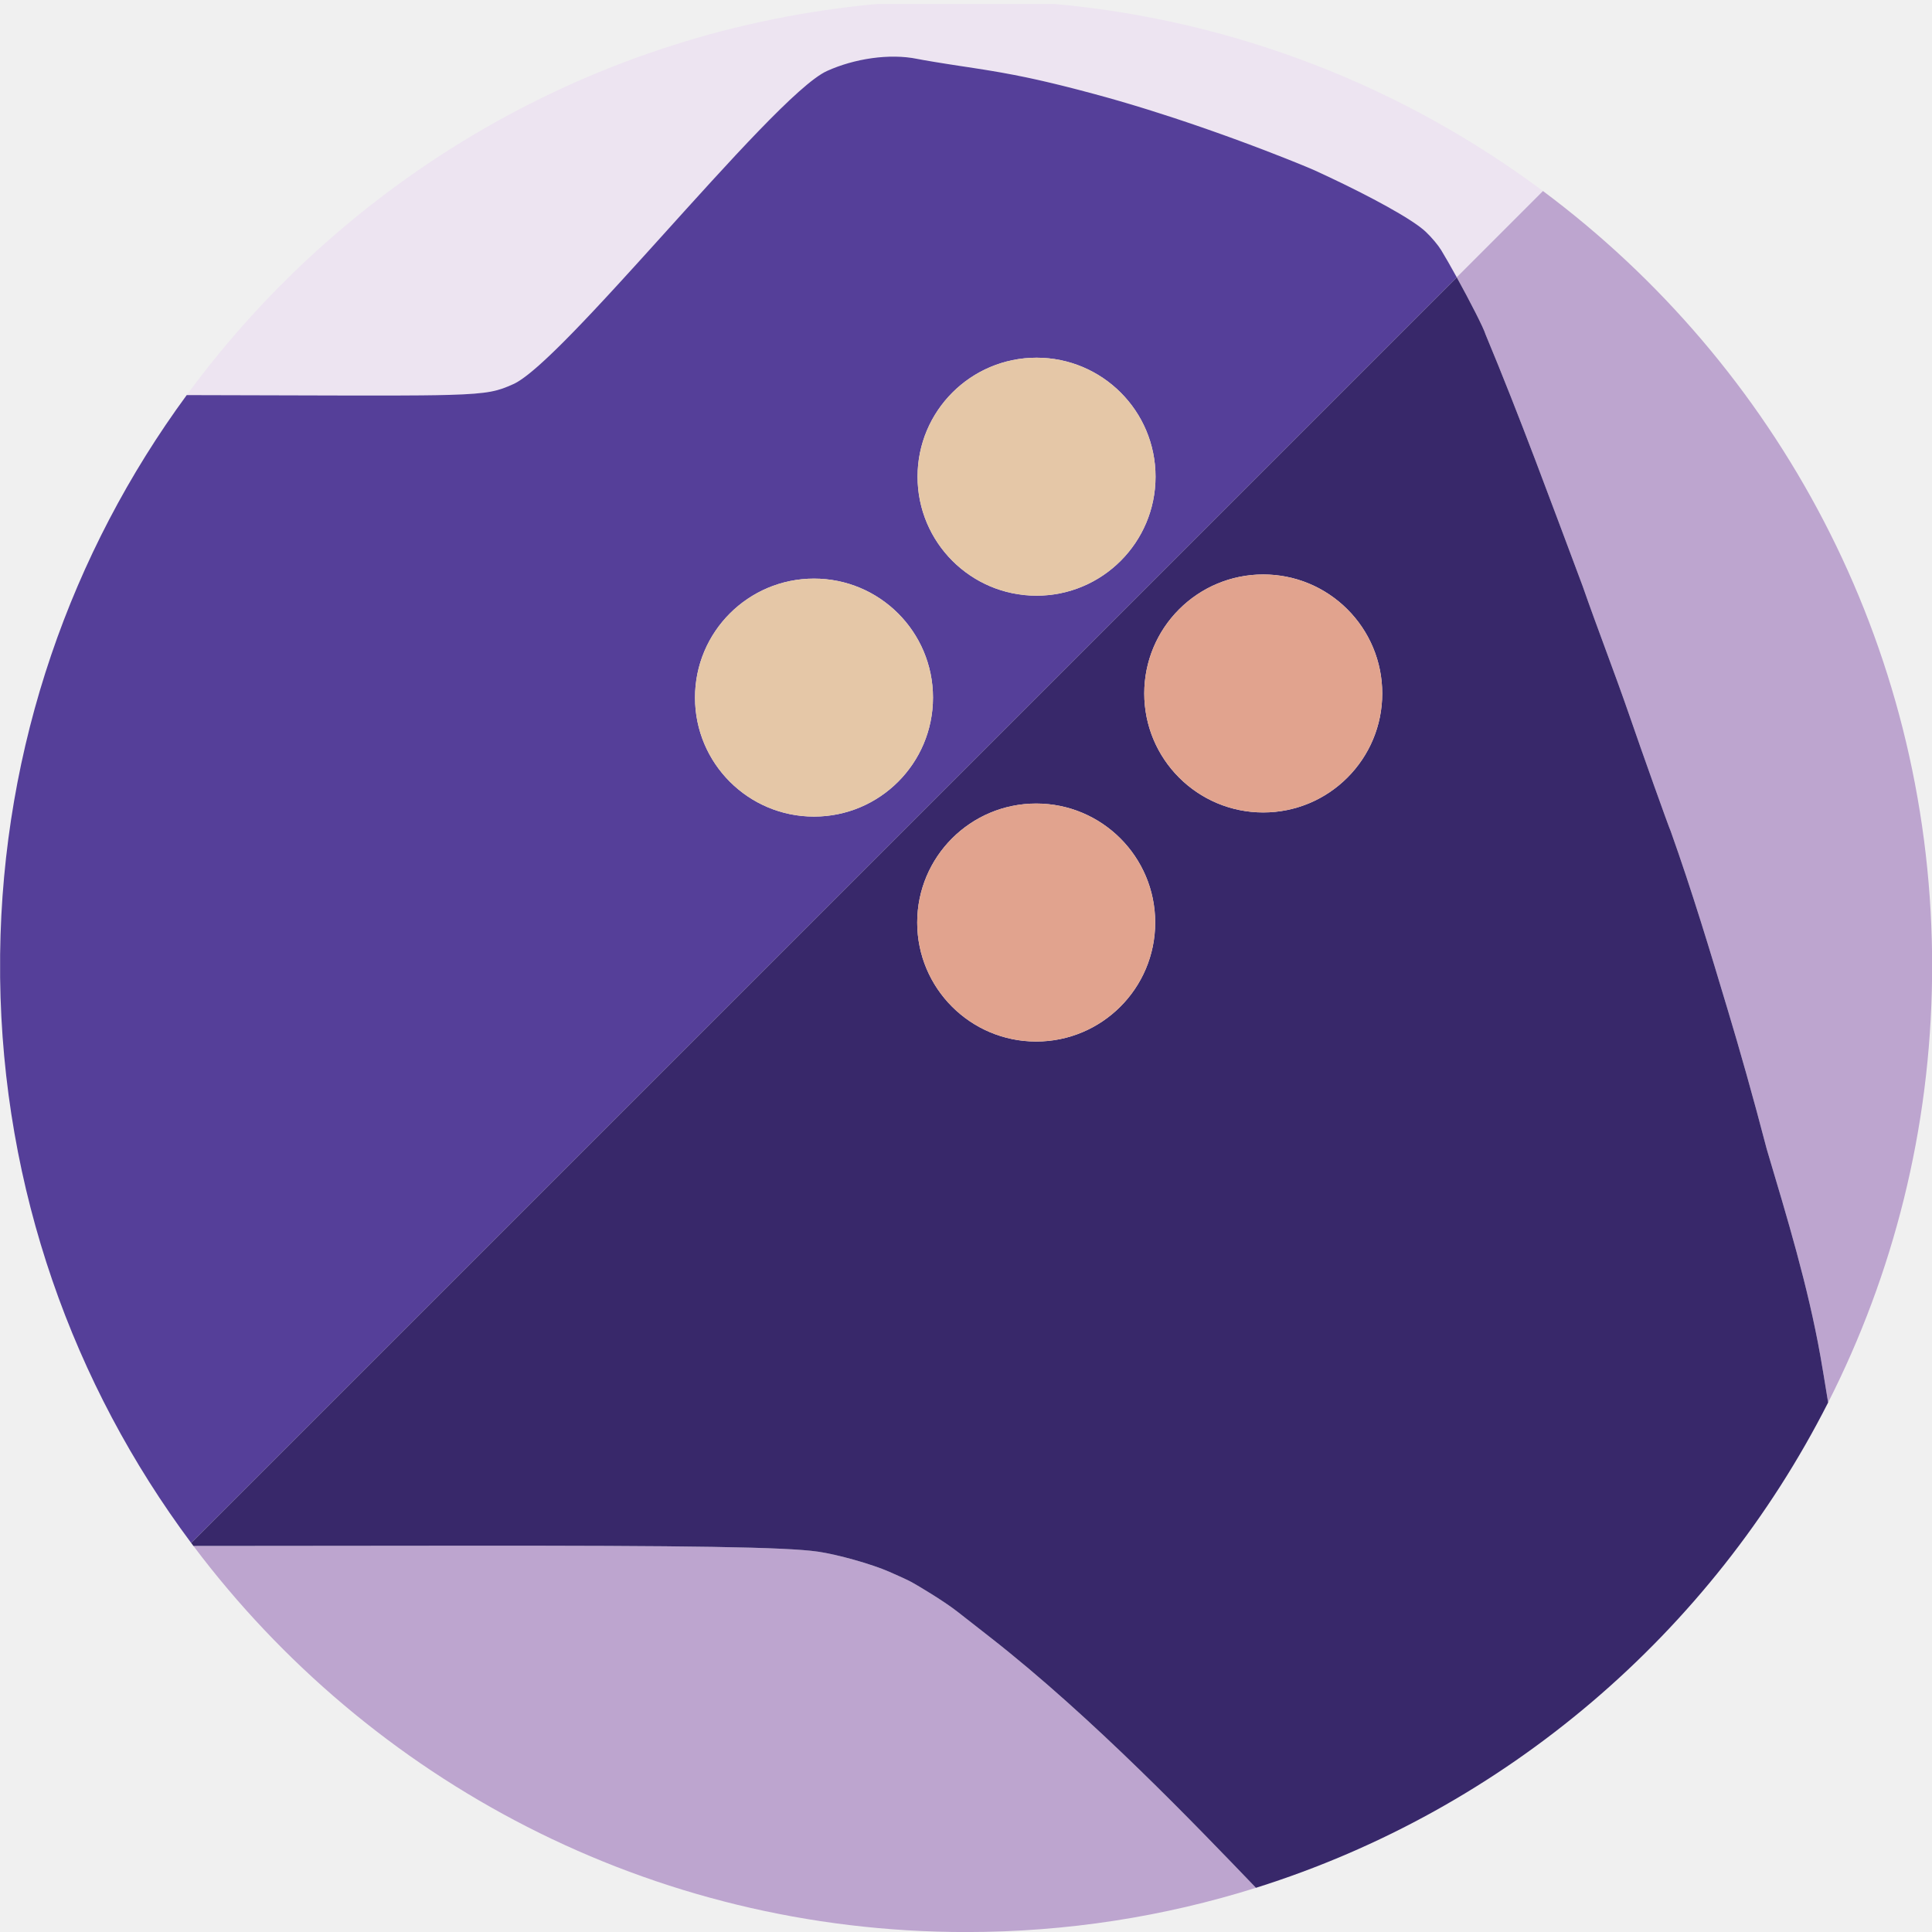
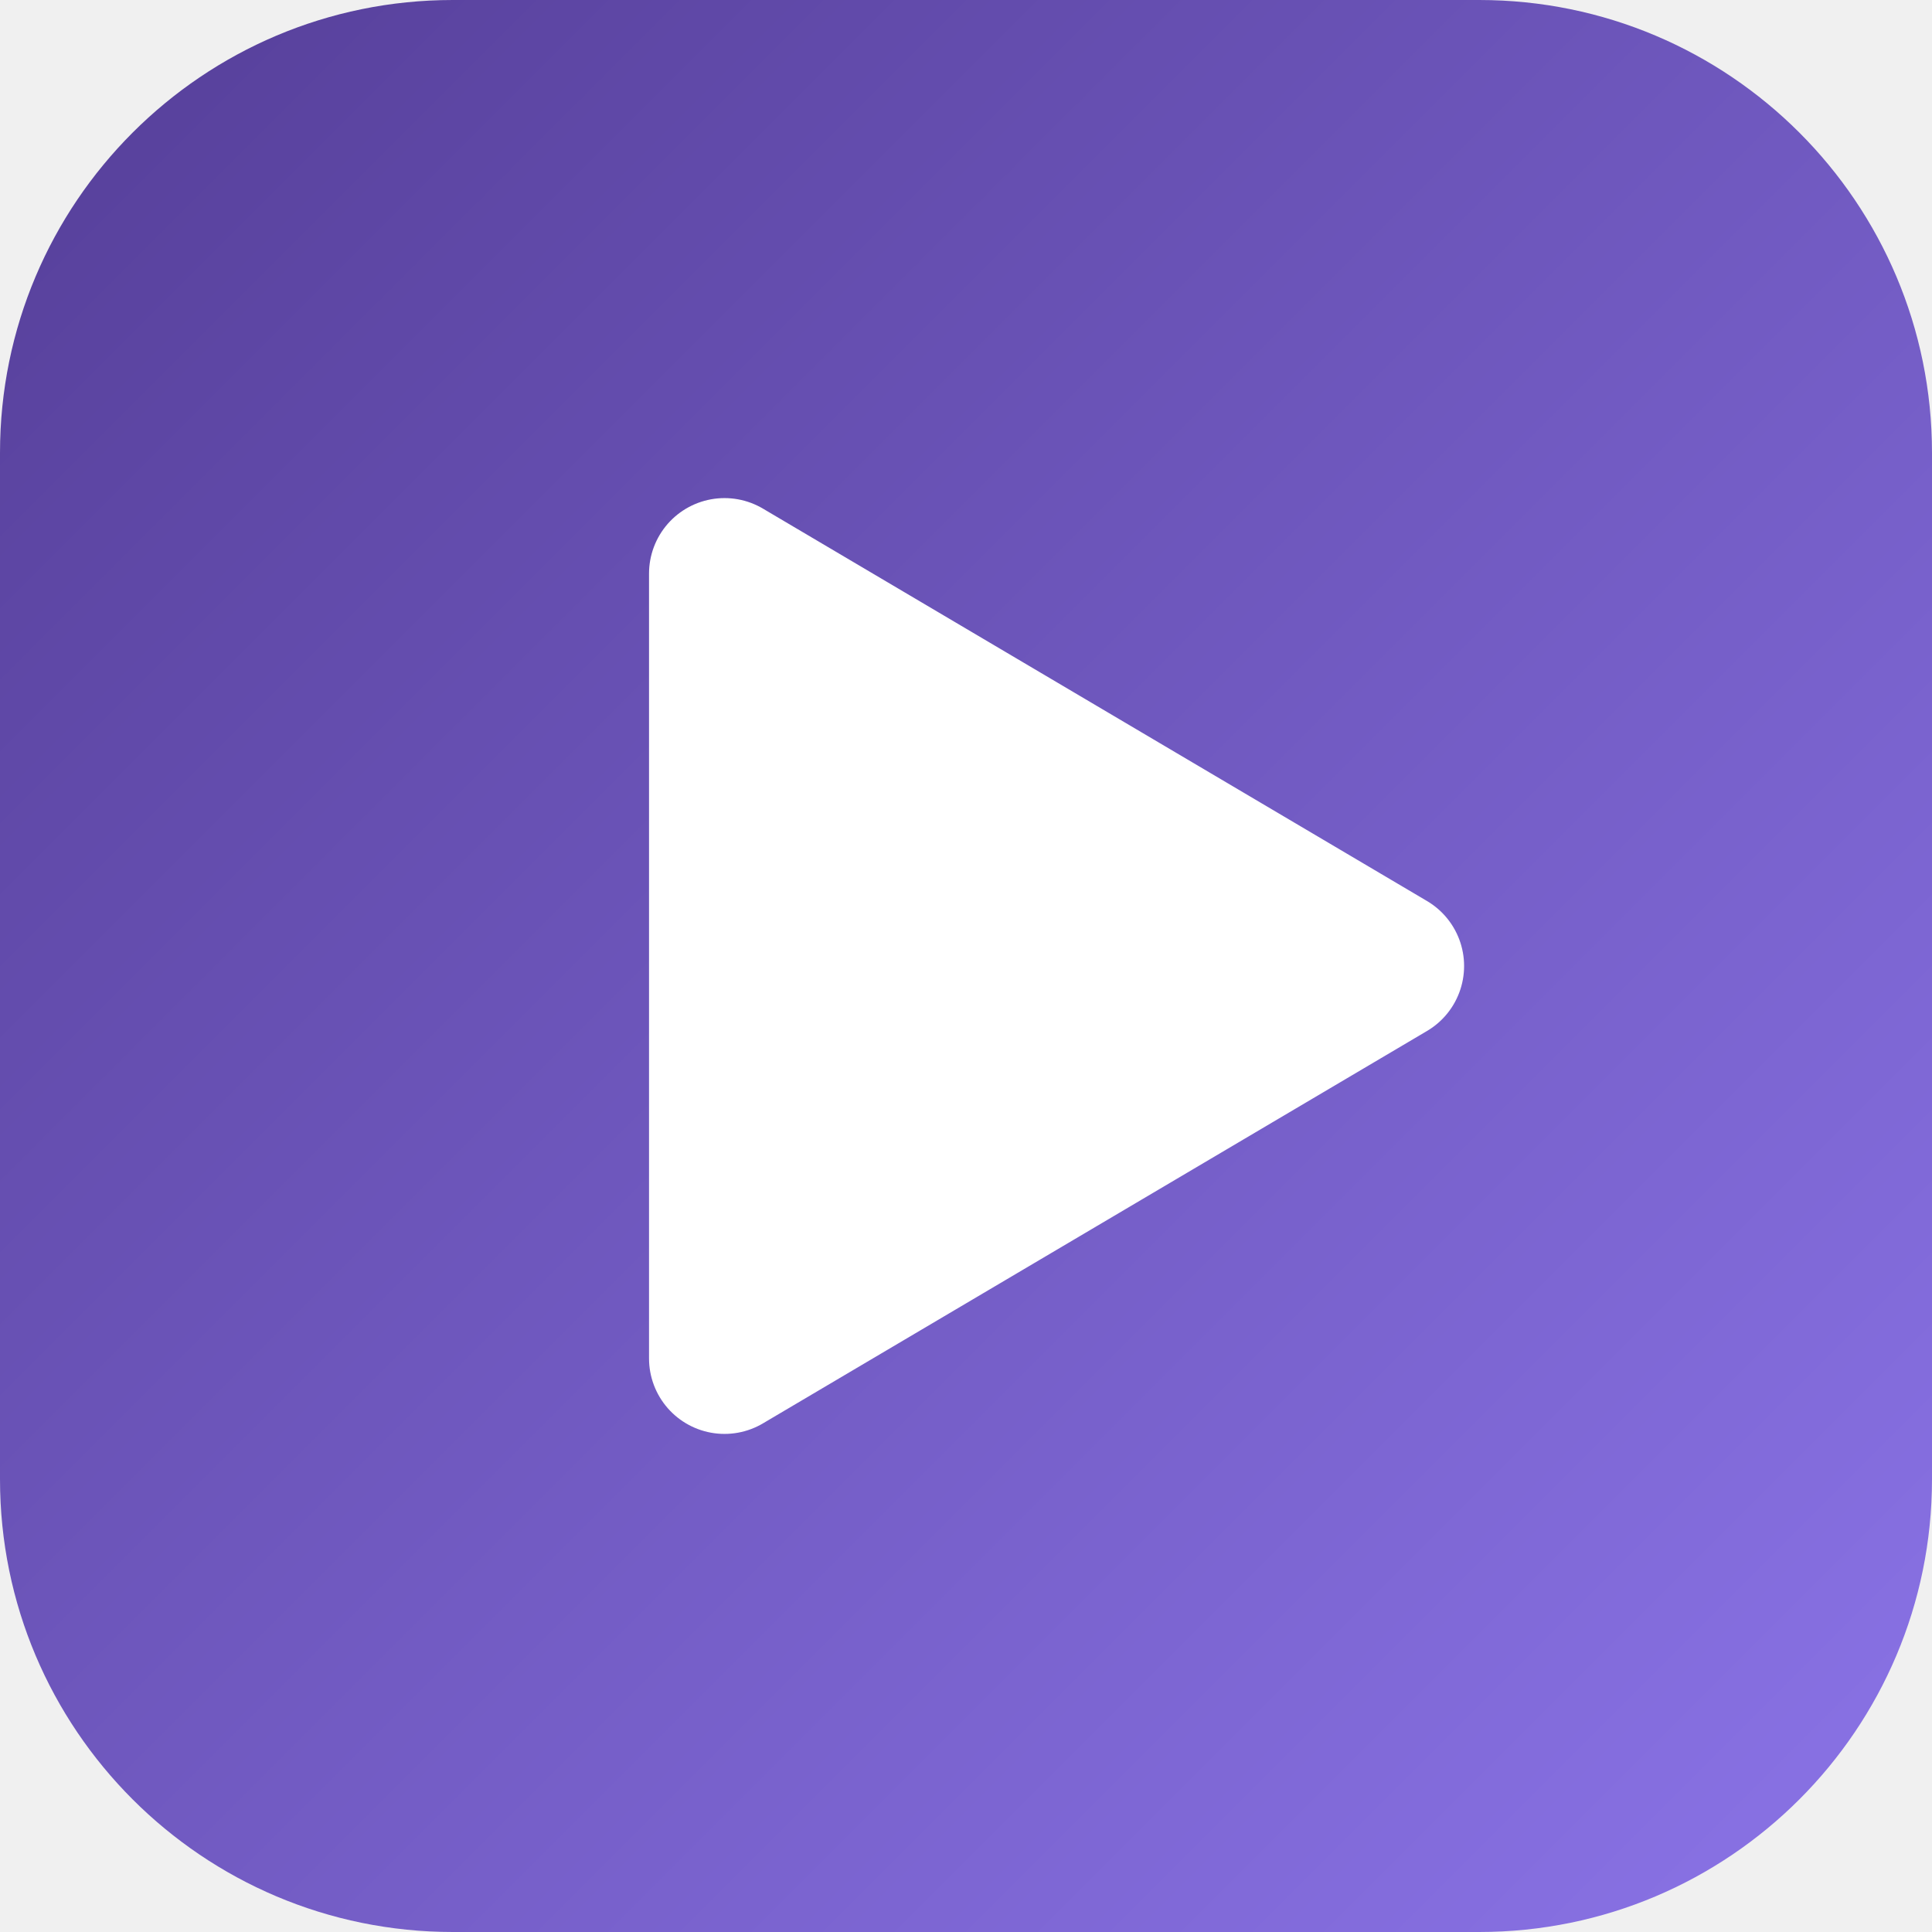
- <svg xmlns="http://www.w3.org/2000/svg" id="Layer_1" data-name="Layer 1" viewBox="0 0 2000 2000">
+ <svg xmlns="http://www.w3.org/2000/svg" viewBox="0 0 64 64" role="img" aria-label="ROMulus">
  <defs>
-     <style>.cls-2{fill:#e1a38e}.cls-6{fill:#e5c7a7}</style>
+     <linearGradient id="romulus-tile" x1="0" y1="0" x2="64" y2="64" gradientUnits="userSpaceOnUse">
+       <stop offset="0" stop-color="#553e98" />
+       <stop offset="1" stop-color="#8b74e8" />
+     </linearGradient>
  </defs>
-   <path d="M1597.27 197.75 1508 287.03c-3.04-5.52-5.98-10.79-8.72-15.56-2.72-4.77-5.24-9.04-7.39-12.57-3.13-5.12-9.74-13.08-15.95-18.95-14.17-13.39-58.39-37.02-101.14-57.15a1815 1815 0 0 0-10.4-4.85c-1.15-.53-2.3-1.06-3.44-1.58-.05-.02-.11-.05-.17-.07a5 5 0 0 0-.4-.18c-.38-.17-.86-.39-1.45-.63-.48-.22-1.03-.45-1.64-.71-.04-.01-.08-.03-.13-.05-.4-.17-.83-.35-1.28-.54-.01 0-.01-.01-.01-.01q-.675-.285-1.44-.6c-.01 0-.01-.01-.01-.01-.51-.21-1.04-.44-1.6-.67-.57-.23-1.15-.48-1.77-.73-.08-.03-.16-.06-.25-.1-.76-.32-1.57-.65-2.41-1h-.01q-.825-.33-1.68-.69c-1.14-.47-2.36-.97-3.63-1.48-.64-.26-1.28-.52-1.95-.79-.11-.03-.21-.07-.31-.12-1.04-.42-2.12-.86-3.23-1.3q-1.68-.675-3.45-1.38c-.78-.32-1.59-.64-2.4-.96-.41-.16-.83-.32-1.24-.49-6.24-2.48-13.3-5.23-21.06-8.2-1.04-.4-2.08-.8-3.14-1.2-.53-.2-1.07-.4-1.6-.61-1.07-.41-2.16-.82-3.25-1.23-1.65-.63-3.31-1.25-5.01-1.89-3.39-1.27-6.88-2.57-10.46-3.9l-1.8-.66c-1.22-.45-2.45-.9-3.69-1.36-.93-.34-1.87-.68-2.81-1.03-1.88-.69-3.79-1.38-5.72-2.08-.97-.34-1.94-.7-2.92-1.05-1.04-.37-2.09-.75-3.14-1.13-.92-.33-1.84-.67-2.77-.99-.93-.33-1.86-.67-2.8-1-1.34-.48-2.69-.96-4.06-1.44-2.18-.76-4.37-1.53-6.59-2.31-4.43-1.55-8.95-3.11-13.53-4.68-2.3-.78-4.61-1.57-6.94-2.35-1.16-.39-2.33-.79-3.5-1.18-1.18-.39-2.35-.79-3.54-1.18-1.18-.39-2.36-.79-3.55-1.18-1.62-.53-3.25-1.07-4.88-1.61-8.16-2.68-16.49-5.35-24.94-7.98h-.01c-1.27-.4-2.53-.79-3.8-1.18-1.27-.4-2.55-.79-3.83-1.18-2.55-.79-5.12-1.57-7.69-2.34h-.01c-1.28-.39-2.57-.78-3.86-1.16s-2.58-.76-3.88-1.15c-2.58-.77-5.18-1.53-7.78-2.28h-.01c-3.46-1.01-6.94-2-10.42-2.98h-.01c-5.23-1.48-10.47-2.92-15.72-4.33-4.88-1.31-9.56-2.55-14.05-3.71l-4.43-1.15c-.77-.2-1.53-.39-2.28-.59-2.3-.59-4.56-1.17-6.77-1.72-.74-.18-1.47-.37-2.2-.55l-1.8-.45c-.87-.21-1.73-.43-2.58-.64q-2.565-.63-5.04-1.23c-1.65-.4-3.28-.79-4.88-1.17-1.2-.29-2.39-.57-3.56-.84s-2.33-.55-3.48-.81c-1.14-.27-2.28-.53-3.4-.78-1.12-.26-2.23-.5-3.33-.75q-1.665-.375-3.27-.72c-1.08-.24-2.15-.48-3.2-.7h-.01c-1.06-.23-2.1-.45-3.14-.68-1.03-.22-2.06-.43-3.08-.65a882 882 0 0 0-24.1-4.65c-.92-.17-1.84-.33-2.76-.49-3.06-.53-6.1-1.05-9.13-1.55l-3.65-.6c-1.22-.19-2.43-.39-3.65-.59l-5.52-.87c-1.55-.24-3.1-.48-4.66-.72-2.19-.34-4.4-.68-6.64-1.02-2.56-.39-5.17-.79-7.83-1.19a1972 1972 0 0 1-25.5-4.02c-8.31-1.37-15.12-2.55-18.31-3.21-28.58-5.86-65.11-.34-93.45 12.51-28.95 13.13-101.76 94.36-172.24 172.42-1.01 1.12-2.02 2.24-3.03 3.35-3.03 3.36-6.05 6.7-9.06 10.03l-6.01 6.64c-1.5 1.66-3 3.3-4.49 4.95s-2.99 3.29-4.47 4.92c-4.96 5.45-9.87 10.84-14.72 16.13-.96 1.06-1.93 2.11-2.9 3.16-3.16 3.45-6.31 6.87-9.42 10.23-1.6 1.73-3.19 3.45-4.77 5.15l-2.89 3.1c-1.38 1.49-2.76 2.97-4.14 4.43-1.36 1.47-2.73 2.93-4.09 4.37-.92.98-1.84 1.96-2.76 2.93-2.7 2.86-5.38 5.68-8.01 8.43-.87.92-1.75 1.83-2.62 2.73-1.68 1.75-3.35 3.48-4.99 5.18-.05.05-.1.11-.16.16-.85.88-1.69 1.75-2.54 2.61-1.26 1.29-2.51 2.57-3.75 3.83-.41.42-.82.84-1.23 1.25-.4.42-.81.83-1.23 1.24q-1.83 1.86-3.63 3.66c-1.4 1.4-2.78 2.77-4.15 4.12-.97.96-1.94 1.91-2.9 2.85-.77.75-1.53 1.49-2.28 2.21-.76.73-1.51 1.46-2.25 2.17-.74.72-1.48 1.42-2.21 2.11-.37.35-.73.7-1.09 1.03-.72.69-1.44 1.36-2.15 2.02-.71.67-1.42 1.32-2.12 1.97-.35.33-.7.65-1.04.96-.34.32-.69.63-1.03.94-.69.63-1.37 1.24-2.04 1.85q-.585.54-1.17 1.05c-.61.55-1.21 1.08-1.81 1.6l-.97.85c-.64.56-1.28 1.11-1.91 1.65s-1.25 1.07-1.87 1.59c-.53.44-1.05.87-1.56 1.3-.02.02-.04.03-.06.05-.15.12-.3.24-.44.36-.52.44-1.04.85-1.54 1.26-.07.06-.15.12-.22.18-.51.41-1.02.81-1.52 1.2-.57.44-1.13.88-1.69 1.31-.55.42-1.1.83-1.64 1.23-.53.4-1.04.78-1.55 1.14-1.87 1.34-3.63 2.53-5.28 3.53-.05.03-.1.06-.15.1-.39.24-.77.47-1.15.68-.67.39-1.32.75-1.95 1.07-.21.11-.42.22-.63.32l-.3.15q-.465.225-.9.42c-15.52 6.95-24.09 9.97-66.56 11.15-8.2.23-17.66.39-28.67.49-16.13.16-35.59.2-59.31.17-2.31 0-4.65 0-7.04-.01-7.16-.01-14.69-.03-22.61-.05l-112.21-.29-41.67-.11c165-224.88 421.76-378.24 715.12-404.9h183.38c188.48 17.13 361.85 86.56 505.48 193.65" style="fill:#ede4f1" />
-   <path d="M2000.09 989.22v21.56c-1.67 158.62-40.27 308.38-107.61 441.1-3.04-18.75-6.49-39.7-7.96-47.82-12.96-73-34.53-143.68-55.58-214.46-13.99-53.78-28.38-104.29-40.06-143.1-18.7-62.46-37.51-124.73-59.4-186.14-1.69-3.28-30.04-82.76-43.16-120.99-15.39-44.44-32.41-88.02-47.96-132.62-32.73-87.2-64.69-174.62-100.54-260.6-1.94-6.69-16.46-34.87-29.82-59.12l89.27-89.28c241.85 180.32 399.4 467.42 402.82 791.47m-699.93 965.03c-94.72 29.76-195.51 45.8-300.06 45.8-327.04 0-617.41-156.98-799.87-399.7l270.67-.24c243.84-.22 342.85 1.36 376.05 6.19 20.33 2.95 55.66 12.92 73.34 20.69 16.69 7.34 21.39 9.63 26.04 12.32 2.71 1.56 29.66 17.25 44.85 29.14 7.59 5.94 22.69 17.76 33.57 26.26 106.73 83.41 213.94 195.63 275.41 259.54" style="fill:#bda5cf" />
-   <path d="M1884.52 1404.06c-12.96-73-34.53-143.68-55.58-214.46-13.99-53.78-28.38-104.29-40.06-143.1-18.7-62.46-37.51-124.73-59.4-186.14-1.69-3.28-30.04-82.76-43.16-120.99-15.39-44.44-32.41-88.02-47.96-132.62-32.73-87.2-64.69-174.62-100.54-260.6-1.94-6.69-16.46-34.87-29.82-59.12L197.85 1597.18c.79 1.06 1.58 2.12 2.38 3.17l270.67-.24c243.84-.22 342.85 1.36 376.05 6.19 20.33 2.95 55.66 12.92 73.34 20.69 16.69 7.34 21.39 9.63 26.04 12.32 2.71 1.56 29.66 17.25 44.85 29.14 7.59 5.94 22.69 17.76 33.57 26.26 106.73 83.41 213.94 195.63 275.41 259.54 258.37-81.16 471.56-264.36 592.32-502.37-3.04-18.75-6.49-39.7-7.96-47.82m-811.85-325.87c-68.03 0-123.18-55.15-123.18-123.19s55.15-123.18 123.18-123.18 123.19 55.15 123.19 123.18-55.15 123.19-123.19 123.19m235.05-237.14c-68.04 0-123.19-55.15-123.19-123.18s55.15-123.19 123.19-123.19 123.18 55.15 123.18 123.19-55.15 123.18-123.18 123.18" style="fill:#38286a" />
-   <path d="M1499.28 271.47c-2.72-4.77-5.24-9.04-7.39-12.57-3.13-5.12-9.74-13.08-15.95-18.95-14.17-13.39-58.39-37.02-101.14-57.15a1815 1815 0 0 0-10.4-4.85c-1.15-.53-2.3-1.05-3.44-1.57-.05-.02-.11-.05-.17-.08-.12-.05-.25-.11-.4-.18-.39-.16-.87-.37-1.45-.63-.48-.21-1.02-.44-1.64-.71-.04-.01-.08-.03-.13-.05-.4-.17-.83-.35-1.28-.54-.01 0-.01-.01-.01-.01q-.69-.285-1.44-.6c-.01 0-.01-.01-.01-.01-.51-.21-1.04-.43-1.6-.67-.57-.23-1.15-.48-1.77-.73-.08-.03-.16-.06-.25-.1-.76-.31-1.57-.64-2.41-1h-.01q-.825-.33-1.68-.69c-1.15-.47-2.36-.96-3.63-1.48-.64-.26-1.28-.52-1.95-.79-.11-.03-.21-.07-.31-.12-1.04-.42-2.12-.86-3.23-1.3q-1.68-.675-3.45-1.38c-.78-.31-1.59-.63-2.4-.96-.41-.16-.83-.32-1.24-.49-6.25-2.47-13.3-5.22-21.06-8.2-1.04-.39-2.09-.79-3.14-1.2-.53-.2-1.07-.4-1.6-.61-1.07-.4-2.16-.82-3.25-1.23-1.65-.62-3.31-1.25-5.01-1.89-3.39-1.27-6.88-2.57-10.46-3.9l-1.8-.66c-1.22-.45-2.45-.9-3.69-1.36-.93-.34-1.87-.68-2.81-1.03-1.89-.68-3.79-1.37-5.72-2.08-.97-.34-1.94-.7-2.92-1.05-1.04-.37-2.09-.75-3.14-1.13-.92-.33-1.84-.66-2.77-.99s-1.86-.67-2.8-1c-1.34-.47-2.7-.95-4.06-1.44-2.18-.76-4.37-1.53-6.59-2.31-4.43-1.55-8.95-3.11-13.53-4.68-2.3-.78-4.61-1.56-6.94-2.35-1.16-.39-2.33-.79-3.5-1.18-1.18-.39-2.35-.79-3.54-1.18-1.18-.39-2.36-.79-3.55-1.18-1.62-.53-3.25-1.07-4.88-1.61-8.16-2.67-16.49-5.34-24.94-7.98h-.01c-1.27-.4-2.53-.79-3.8-1.18-1.27-.4-2.55-.79-3.83-1.18-2.56-.78-5.12-1.56-7.69-2.34h-.01c-1.28-.39-2.57-.78-3.86-1.16s-2.58-.76-3.88-1.15c-2.58-.77-5.18-1.53-7.78-2.28h-.01c-3.46-1-6.94-1.99-10.42-2.98h-.01c-5.23-1.47-10.48-2.91-15.73-4.32-4.87-1.31-9.55-2.54-14.04-3.72l-4.43-1.15c-.77-.2-1.53-.39-2.28-.59-2.31-.59-4.56-1.16-6.77-1.72-.74-.18-1.47-.37-2.2-.55l-1.8-.45c-.87-.21-1.73-.43-2.58-.64q-2.565-.63-5.04-1.23c-1.65-.4-3.28-.79-4.88-1.17-1.2-.29-2.39-.57-3.56-.84s-2.33-.55-3.48-.81-2.28-.52-3.4-.78-2.23-.5-3.33-.75-2.19-.49-3.27-.72c-1.08-.24-2.14-.47-3.2-.7h-.01c-1.06-.23-2.1-.45-3.14-.68-1.03-.22-2.06-.43-3.08-.65a882 882 0 0 0-24.1-4.65c-.92-.17-1.84-.33-2.76-.49-3.06-.53-6.1-1.05-9.13-1.55l-3.65-.6c-1.22-.19-2.43-.39-3.65-.59l-5.52-.87c-1.55-.24-3.1-.48-4.66-.72-2.19-.33-4.4-.67-6.64-1.02-2.57-.38-5.18-.78-7.84-1.18-4.33-.65-8.76-1.34-13.08-2.03-4.32-.68-8.53-1.36-12.41-2-8.31-1.37-15.12-2.55-18.31-3.21-28.58-5.86-65.11-.34-93.45 12.51-28.95 13.13-101.76 94.36-172.24 172.42-1.01 1.12-2.02 2.24-3.03 3.35-3.03 3.36-6.05 6.7-9.06 10.03l-6.01 6.64c-1.5 1.66-3 3.3-4.49 4.95s-2.99 3.29-4.47 4.92c-4.96 5.45-9.87 10.84-14.72 16.13-.96 1.06-1.93 2.11-2.9 3.16-3.16 3.45-6.31 6.87-9.42 10.23-1.6 1.73-3.19 3.45-4.77 5.15l-2.89 3.1a897 897 0 0 1-4.14 4.43c-1.36 1.47-2.73 2.93-4.09 4.37-.92.98-1.84 1.96-2.76 2.93-2.7 2.86-5.38 5.68-8.01 8.43-.87.92-1.75 1.83-2.62 2.73-1.67 1.75-3.34 3.48-4.99 5.18-.05.05-.1.11-.16.16-.85.88-1.69 1.75-2.54 2.61-1.25 1.3-2.5 2.57-3.75 3.83-.41.42-.82.84-1.23 1.25-.4.42-.81.83-1.23 1.24q-1.83 1.86-3.63 3.66c-1.4 1.4-2.78 2.77-4.15 4.12-.97.97-1.94 1.92-2.9 2.85-.77.75-1.53 1.49-2.28 2.21-.76.74-1.51 1.46-2.25 2.17-.74.72-1.48 1.42-2.21 2.11-.37.35-.73.7-1.09 1.03-.72.7-1.44 1.37-2.15 2.02-.71.68-1.42 1.33-2.12 1.97-.35.33-.7.65-1.04.96-.34.32-.69.63-1.03.94-.69.63-1.37 1.25-2.04 1.85q-.585.54-1.17 1.05c-.61.55-1.21 1.08-1.81 1.6l-.97.85c-.64.57-1.28 1.12-1.91 1.65-.63.55-1.26 1.08-1.87 1.59-.53.45-1.05.89-1.56 1.3-.02.02-.04.03-.06.05-.15.12-.3.24-.44.36-.52.44-1.04.85-1.54 1.26-.07.06-.15.12-.22.18-.51.41-1.02.81-1.52 1.2-.57.45-1.13.89-1.69 1.31-.55.43-1.1.83-1.64 1.23-.53.4-1.04.78-1.55 1.14-1.87 1.34-3.63 2.53-5.28 3.53-.05.03-.1.06-.15.1-.39.24-.77.47-1.15.68-.67.39-1.32.75-1.95 1.07-.21.11-.42.22-.63.32l-.3.15q-.465.225-.9.42c-15.52 6.95-24.09 9.97-66.56 11.15-8.2.23-17.66.39-28.67.49-16.13.16-35.59.2-59.31.17-2.31 0-4.65 0-7.04-.01-7.16 0-14.69-.02-22.61-.04l-112.21-.3-41.67-.11C73.97 571.6 2.63 771.6.12 988.14v23.8c2.56 219.26 75.69 421.56 197.73 585.24L1508 287.03c-3.04-5.52-5.98-10.79-8.72-15.56M842.65 845.33c-68.04 0-123.19-55.15-123.19-123.18s55.15-123.18 123.19-123.18 123.18 55.15 123.18 123.18-55.15 123.18-123.18 123.18m230.38-228.68c-68.03 0-123.18-55.15-123.18-123.18s55.15-123.18 123.18-123.18 123.18 55.15 123.18 123.18-55.15 123.18-123.18 123.18" style="fill:#553f99" />
-   <circle cx="1073.03" cy="493.47" r="123.18" class="cls-6" />
-   <circle cx="842.65" cy="722.15" r="123.18" class="cls-6" />
-   <circle cx="1307.72" cy="717.86" r="123.18" class="cls-2" transform="rotate(-45 1307.71 717.868)" />
-   <circle cx="1072.67" cy="955" r="123.18" class="cls-2" />
+   <rect width="64" height="64" rx="15" fill="url(#romulus-tile)" />
+   <path d="M24 19 46 32 24 45Z" fill="#fff" stroke="#fff" stroke-width="5" stroke-linejoin="round" />
</svg>
